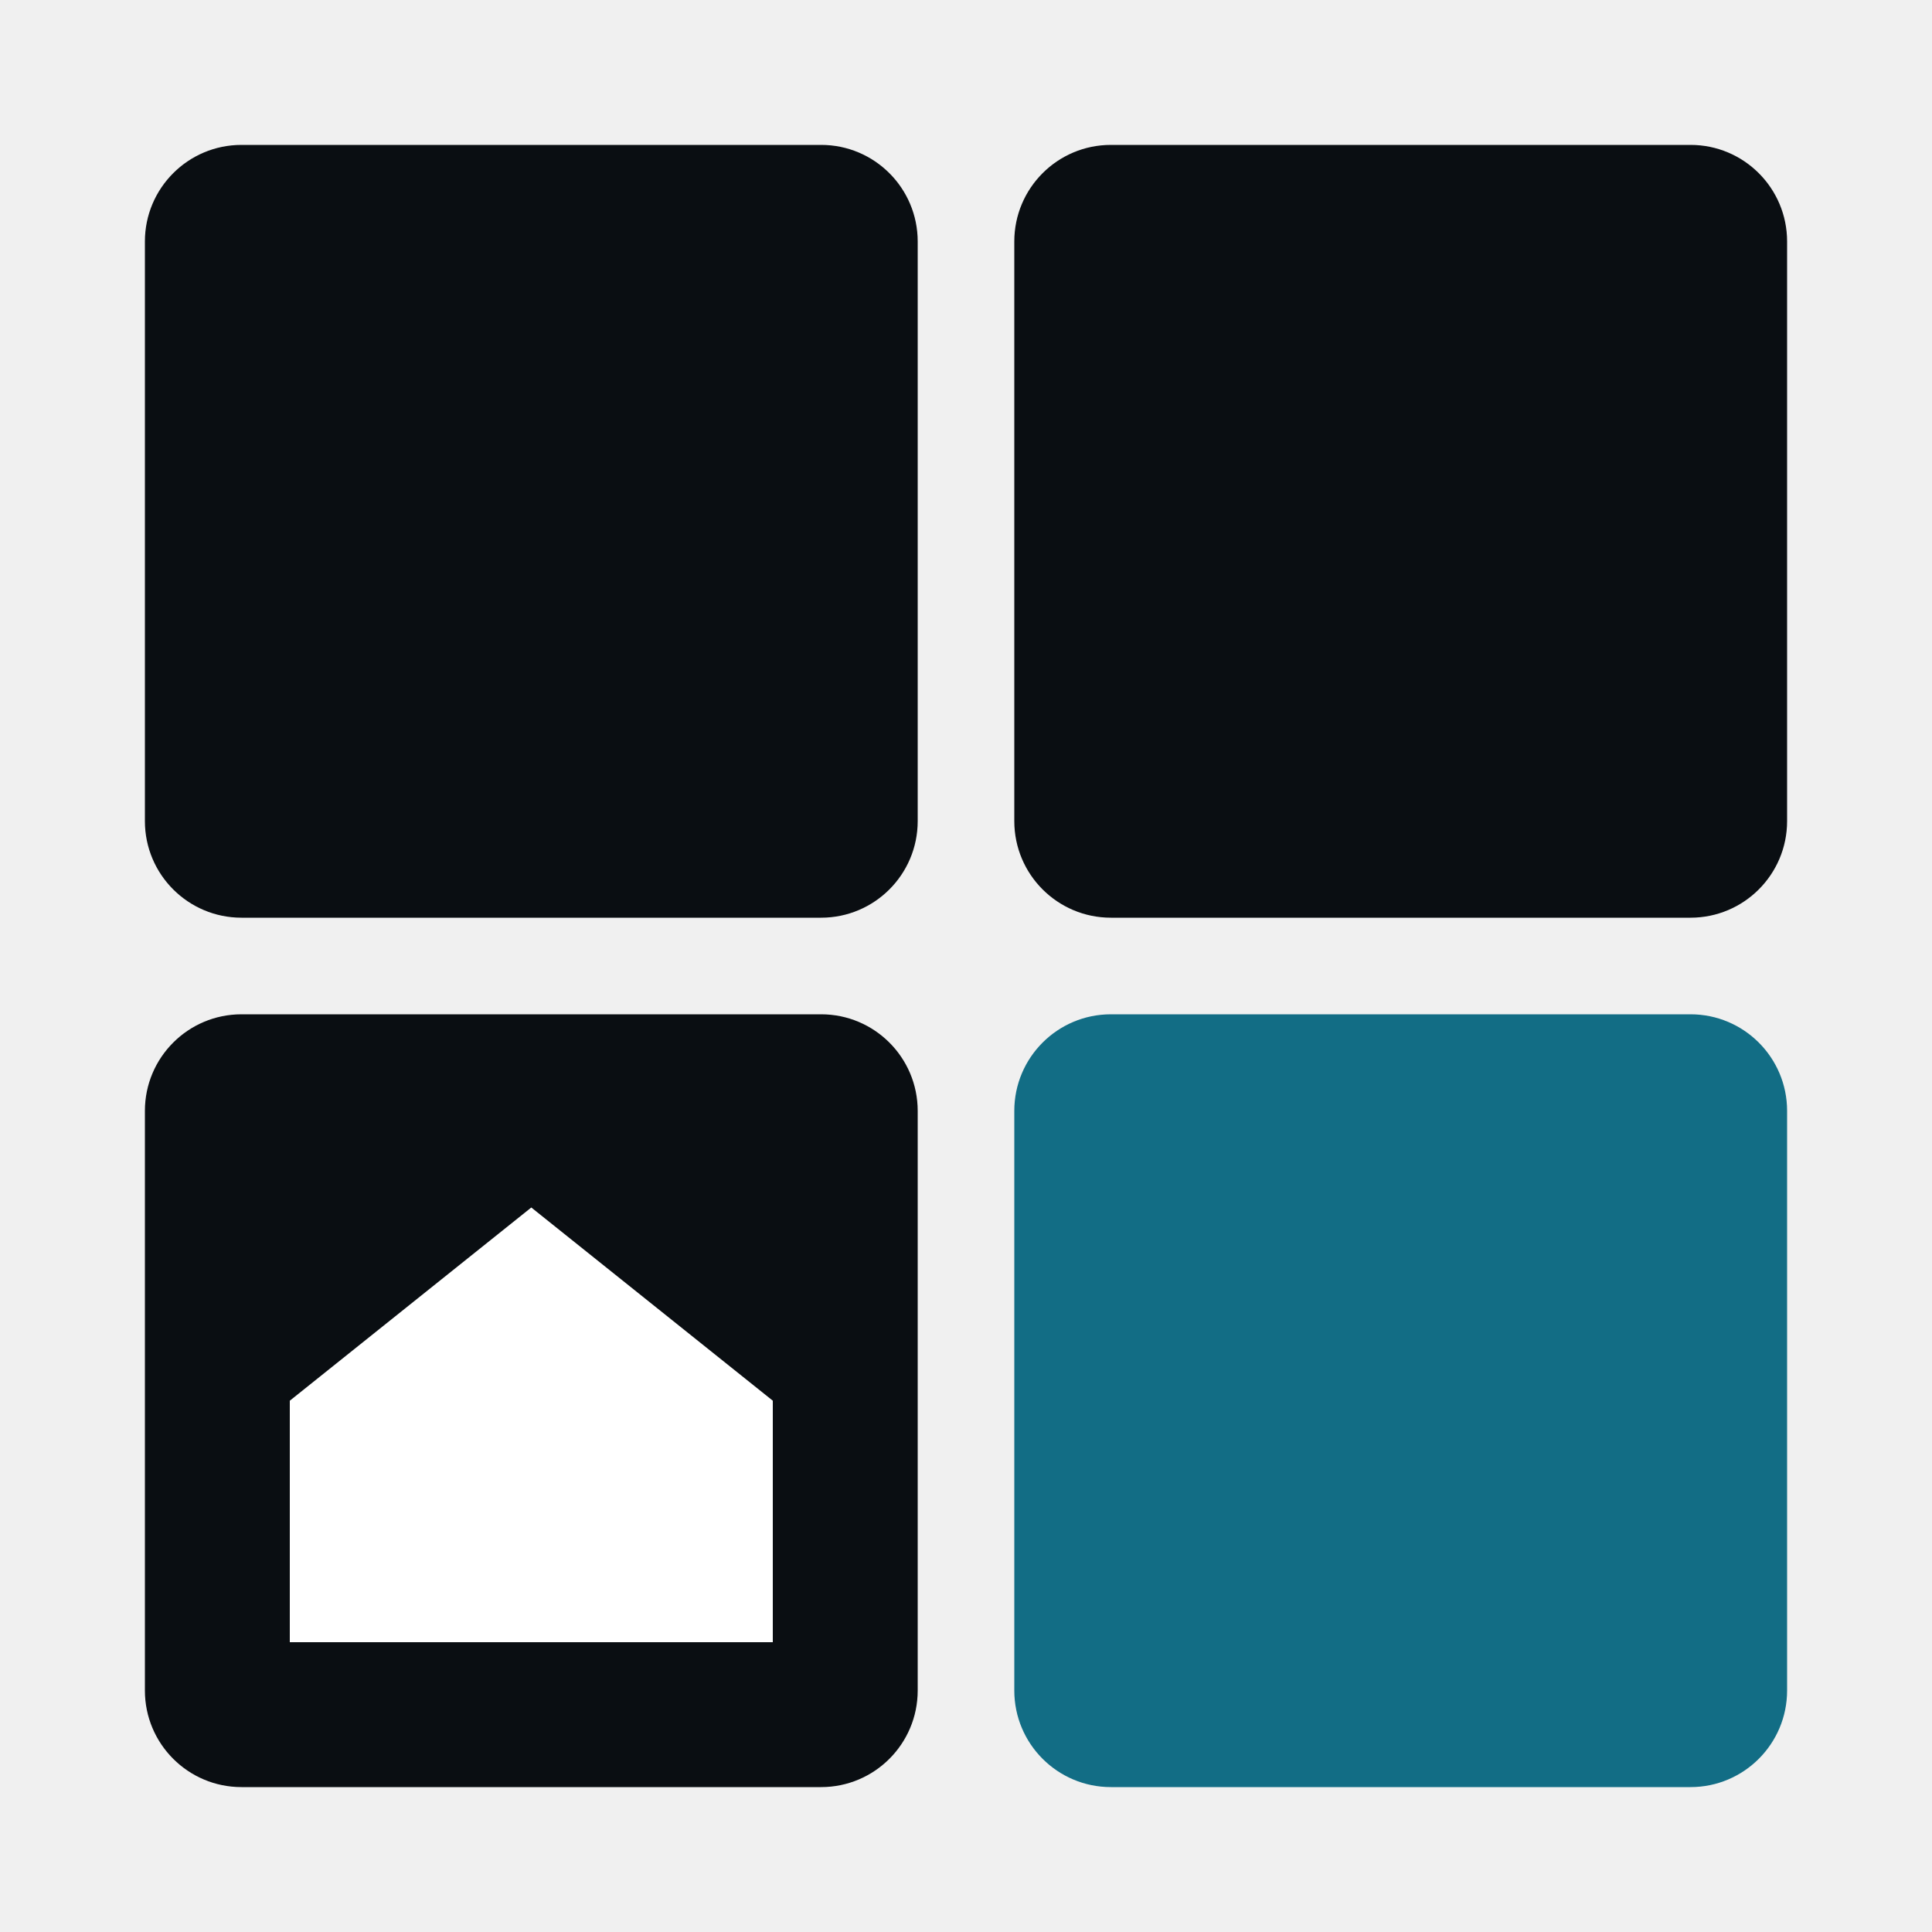
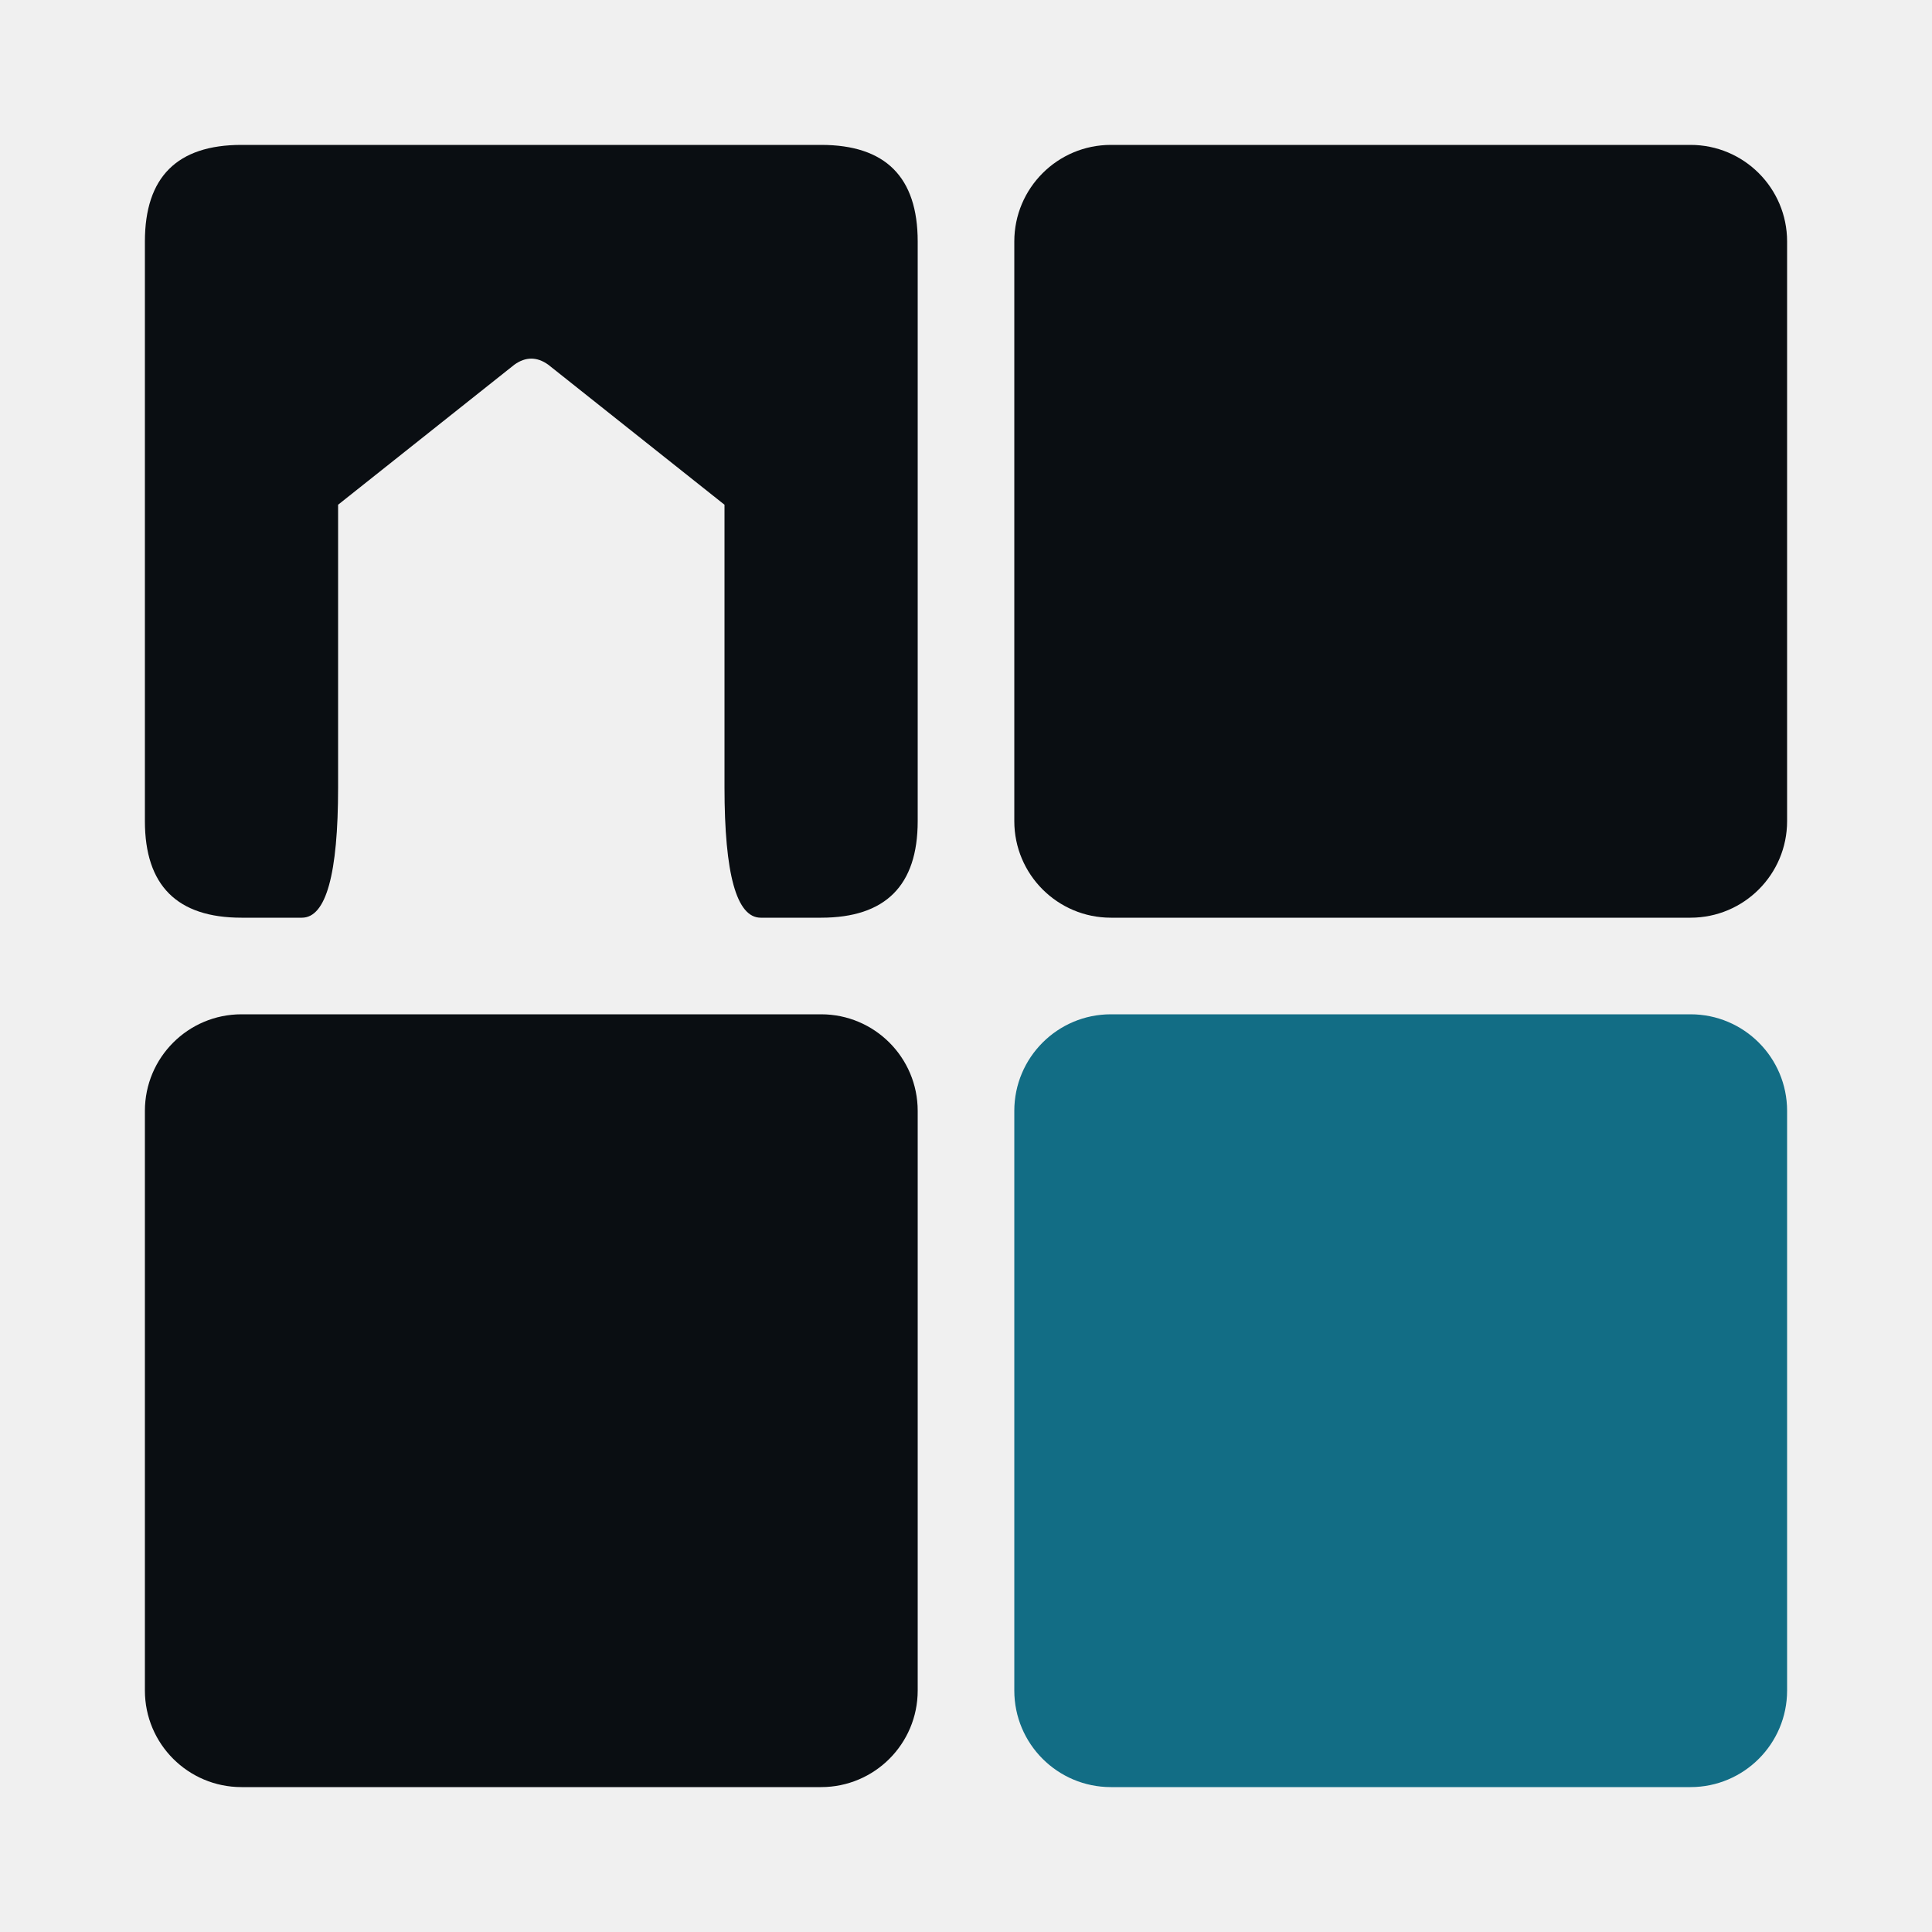
<svg xmlns="http://www.w3.org/2000/svg" viewBox="0 0 80 80" fill="none">
-   <rect x="6" y="6" width="32" height="32" rx="4" fill="#0a0e12" />
+   <path fill-rule="evenodd" clip-rule="evenodd" d="M10 6 L34 6 Q38 6 38 10 L38 34 Q38 38 34 38 L10 38 Q6 38 6 34 L6 10 Q6 6 10 6 Z M21.30 15.10 Q22.00 14.60 22.70 15.10 L30.00 20.90 L30.00 32.60 Q30.00 38.00 31.50 38.00 L12.50 38.00 Q14.00 38.00 14.00 32.60 L14.00 20.90 L21.30 15.10 Z" fill="#0a0e12" />
  <rect x="42" y="6" width="32" height="32" rx="4" fill="#0a0e12" />
  <rect x="6" y="42" width="32" height="32" rx="4" fill="#0a0e12" />
-   <path d="M22 50 L32 58 L32 68 L12 68 L12 58 Z" fill="#ffffff" />
  <rect x="42" y="42" width="32" height="32" rx="4" fill="#126D85" />
</svg>
